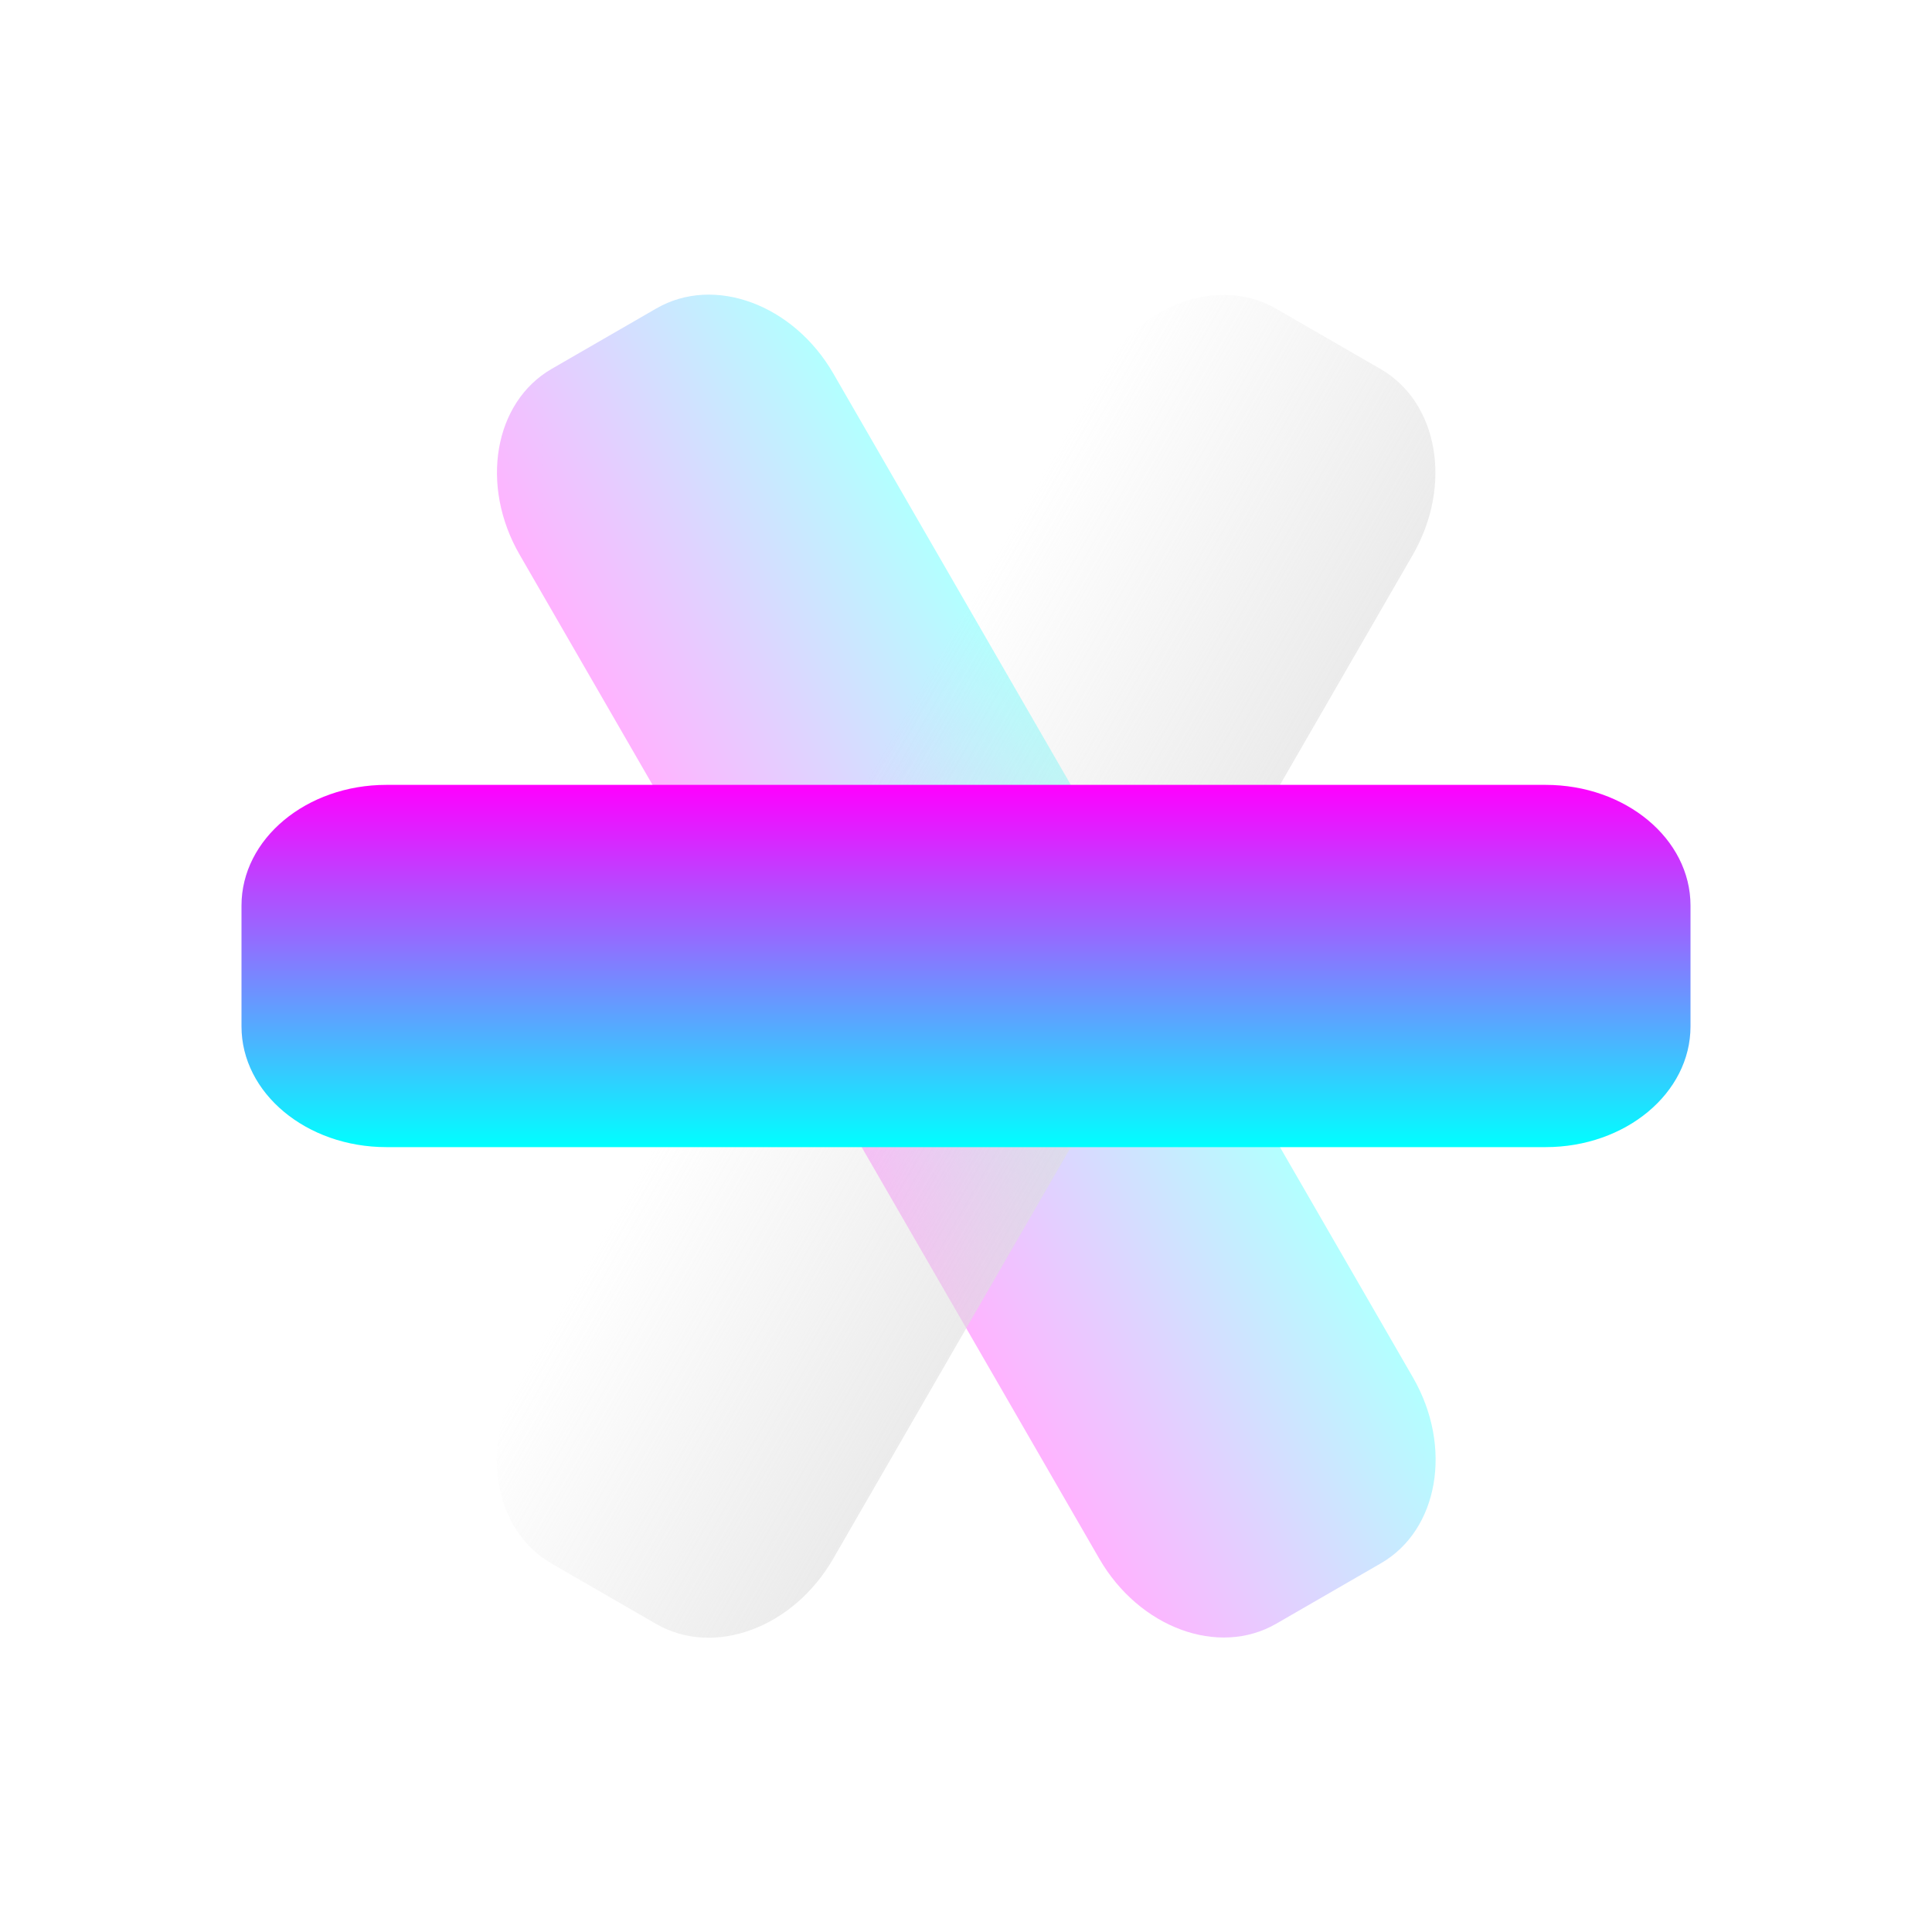
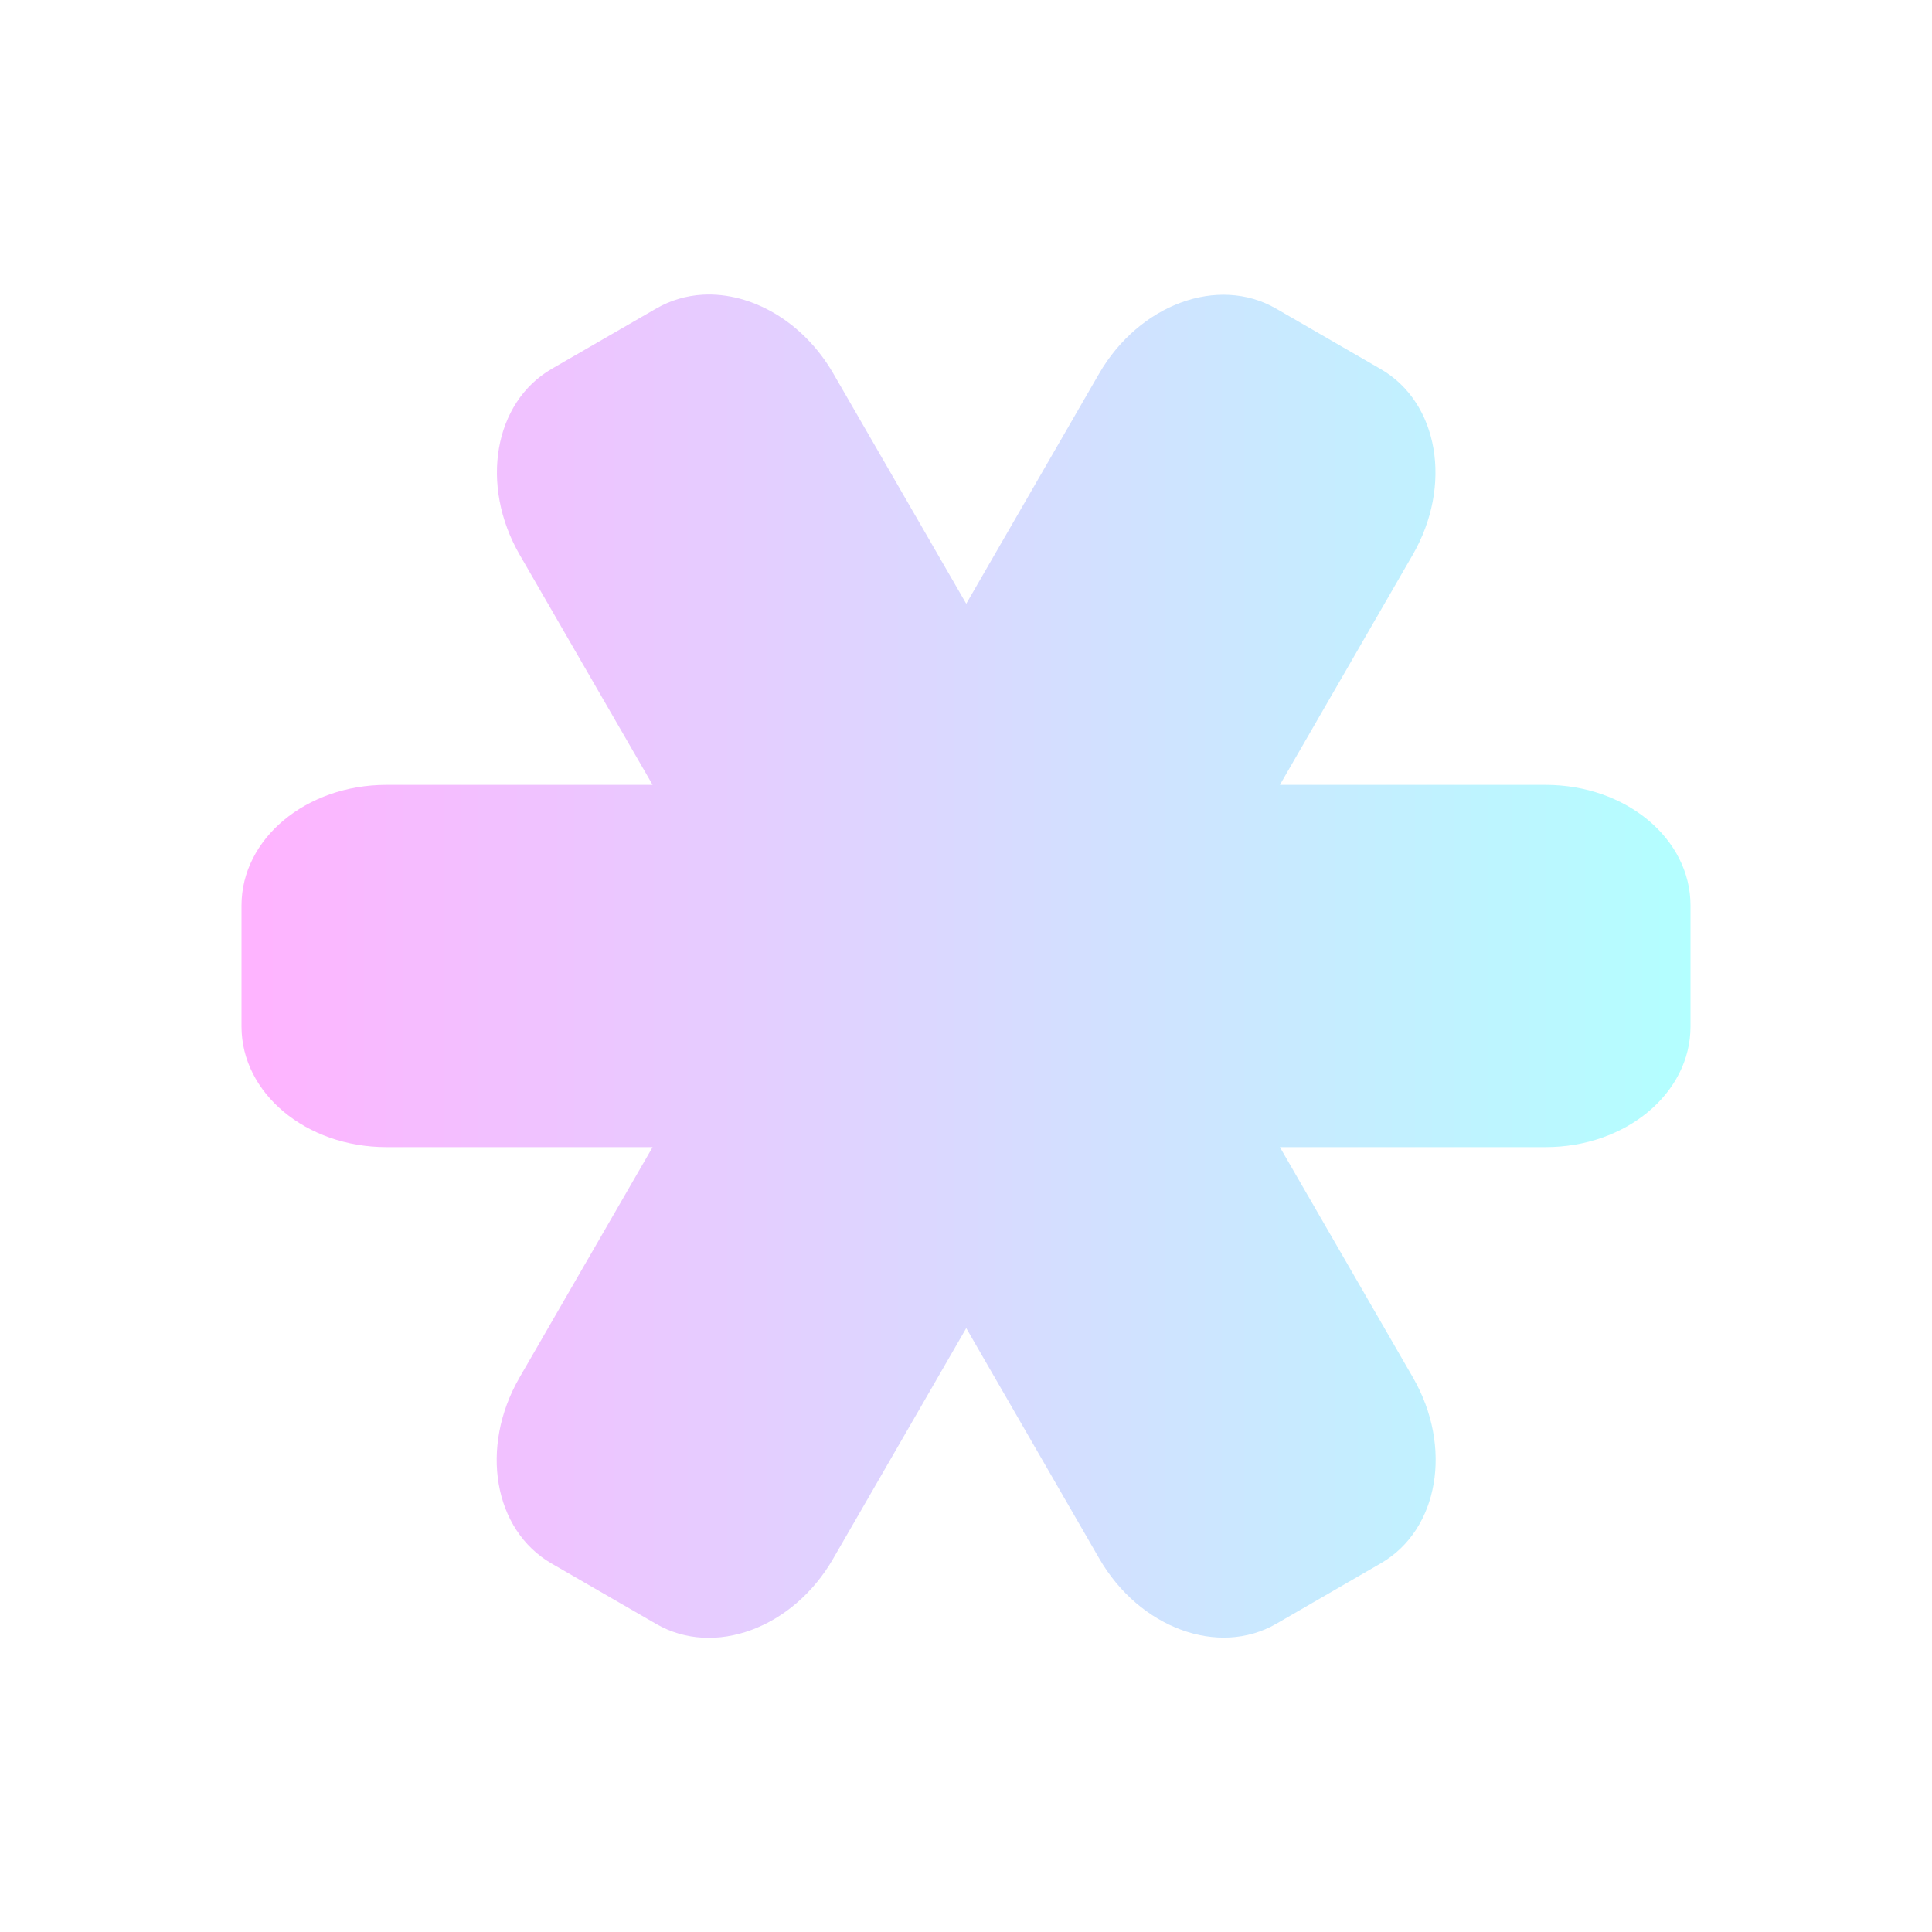
<svg xmlns="http://www.w3.org/2000/svg" xmlns:xlink="http://www.w3.org/1999/xlink" width="32" height="32" version="1.1" id="svg20">
  <defs id="defs24">
-     <linearGradient id="linearGradient72">
-       <stop style="stop-color:#00ffff;stop-opacity:1" offset="0" id="stop68" />
-       <stop style="stop-color:#ff00ff;stop-opacity:1" offset="1" id="stop70" />
+     <linearGradient id="linearGradient47">
+       <stop style="stop-color:#ff00ff;stop-opacity:1" offset="0" id="stop43" />
+       <stop style="stop-color:#00ffff;stop-opacity:1" offset="1" id="stop45" />
    </linearGradient>
-     <linearGradient id="linearGradient64">
-       <stop style="stop-color:#00ffff;stop-opacity:1" offset="0" id="stop60" />
-       <stop style="stop-color:#ff00ff;stop-opacity:1" offset="1" id="stop62" />
+     <linearGradient id="linearGradient38">
+       <stop style="stop-color:#ff00ff;stop-opacity:1" offset="0" id="stop34" />
+       <stop style="stop-color:#00ffff;stop-opacity:1" offset="1" id="stop36" />
    </linearGradient>
-     <linearGradient id="linearGradient56">
-       <stop style="stop-color:#ff00ff;stop-opacity:1" offset="0" id="stop52" />
-       <stop style="stop-color:#00ffff;stop-opacity:1" offset="1" id="stop54" />
-     </linearGradient>
-     <linearGradient id="linearGradient48">
-       <stop style="stop-color:#dedede;stop-opacity:1;" offset="0" id="stop44" />
-       <stop style="stop-color:#dedede;stop-opacity:0;" offset="1" id="stop46" />
-     </linearGradient>
-     <linearGradient id="linearGradient40">
-       <stop style="stop-color:#ff00ff;stop-opacity:1" offset="0" id="stop36" />
-       <stop style="stop-color:#00ffff;stop-opacity:1" offset="1" id="stop38" />
-     </linearGradient>
-     <linearGradient id="linearGradient32">
-       <stop style="stop-color:#00ffff;stop-opacity:1" offset="0" id="stop28" />
-       <stop style="stop-color:#ff00ff;stop-opacity:1" offset="1" id="stop30" />
-     </linearGradient>
-     <linearGradient xlink:href="#linearGradient32" id="linearGradient34" x1="-19" y1="-16" x2="-13" y2="-16" gradientUnits="userSpaceOnUse" />
-     <linearGradient xlink:href="#linearGradient40" id="linearGradient42" x1="0" y1="16" x2="32" y2="16" gradientUnits="userSpaceOnUse" />
-     <linearGradient xlink:href="#linearGradient48" id="linearGradient50" x1="-24.86" y1="5.86" x2="-18.86" y2="5.86" gradientUnits="userSpaceOnUse" />
-     <linearGradient xlink:href="#linearGradient56" id="linearGradient58" x1="2.86" y1="21.86" x2="8.86" y2="21.86" gradientUnits="userSpaceOnUse" />
-     <linearGradient xlink:href="#linearGradient64" id="linearGradient66" x1="-13" y1="-11" x2="-9" y2="-11" gradientUnits="userSpaceOnUse" />
-     <linearGradient xlink:href="#linearGradient72" id="linearGradient74" x1="-17.03" y1="4.03" x2="-13.03" y2="4.03" gradientUnits="userSpaceOnUse" />
+     <linearGradient xlink:href="#linearGradient38" id="linearGradient40" x1="35" y1="21.003" x2="51" y2="21.003" gradientUnits="userSpaceOnUse" />
+     <linearGradient xlink:href="#linearGradient47" id="linearGradient49" x1="4" y1="16.003" x2="28" y2="16.003" gradientUnits="userSpaceOnUse" />
  </defs>
  <g id="22-22-jami" transform="translate(32,10)">
    <rect style="opacity:0.001" width="22" height="22" x="0" y="0" id="rect2" />
-     <path style="opacity:0.3;fill:#dedede" d="M 8.094,3.588 C 7.915,3.598 7.74,3.646 7.58,3.738 L 6.426,4.406 C 5.786,4.775 5.627,5.691 6.07,6.459 L 8.693,11 11.002,7 9.535,4.459 C 9.203,3.883 8.629,3.558 8.094,3.588 Z M 13.311,11 l -2.309,4 1.469,2.543 c 0.443,0.768 1.316,1.088 1.955,0.719 l 1.154,-0.666 c 0.64,-0.369 0.797,-1.285 0.354,-2.053 z" id="path4" />
-     <rect style="opacity:0.6;fill:url(#linearGradient74)" width="4" height="16" x="-17.03" y="-3.97" transform="matrix(-0.8660254,-0.5,-0.5,0.8660254,0,0)" rx="1.333" ry="1.6" id="rect6" />
-     <rect style="fill:url(#linearGradient66)" width="4" height="16" x="-13" y="-19" transform="matrix(0,-1,-1,0,0,0)" rx="1.333" ry="1.6" id="rect8" />
+     <path style="opacity:0.3;fill:url(#linearGradient40)" d="M 40.094 13.588 C 39.915 13.598 39.74 13.646 39.58 13.738 L 38.426 14.406 C 37.786 14.775 37.627 15.691 38.07 16.459 L 39.539 19 L 36.6 19 C 35.713 19 35 19.594 35 20.332 L 35 21.668 C 35 22.406 35.713 23 36.6 23 L 39.539 23 L 38.068 25.547 C 37.625 26.315 37.784 27.23 38.424 27.6 L 39.578 28.268 C 40.218 28.637 41.09 28.315 41.533 27.547 L 43.002 25.002 L 44.471 27.543 C 44.914 28.311 45.786 28.631 46.426 28.262 L 47.58 27.596 C 48.22 27.226 48.377 26.311 47.934 25.543 L 46.465 23 L 49.4 23 C 50.287 23 51 22.406 51 21.668 L 51 20.332 C 51 19.594 50.287 19 49.4 19 L 46.469 19 L 47.934 16.463 C 48.377 15.695 48.218 14.779 47.578 14.41 L 46.424 13.744 C 45.784 13.375 44.912 13.695 44.469 14.463 L 43.002 17 L 41.535 14.459 C 41.203 13.883 40.629 13.558 40.094 13.588 z " transform="translate(-32,-10)" id="path4" />
  </g>
  <g id="jami">
-     <rect style="opacity:0.001;fill:url(#linearGradient42)" width="32" height="32" x="0" y="0" id="rect11" />
-     <rect style="fill:url(#linearGradient58);opacity:0.3" width="6" height="24" x="2.86" y="9.86" transform="rotate(-30)" rx="1.999" ry="2.4" id="rect13" />
-     <rect style="fill:url(#linearGradient50);opacity:0.6" width="6" height="24" x="-24.86" y="-6.14" transform="matrix(-0.8660254,-0.5,-0.5,0.8660254,0,0)" rx="1.999" ry="2.4" id="rect15" />
-     <rect style="fill:url(#linearGradient34)" width="6" height="24" x="-19" y="-28" transform="matrix(0,-1,-1,0,0,0)" rx="1.999" ry="2.4" id="rect17" />
+     <rect style="opacity:0.001" width="32" height="32" x="0" y="0" id="rect11" />
+     <g id="g31">
+       <path style="fill:url(#linearGradient49);opacity:0.3" d="M 11.641 4.881 C 11.373 4.896 11.111 4.971 10.871 5.109 L 9.139 6.109 C 8.18 6.663 7.943 8.036 8.607 9.188 L 10.809 13 L 6.4 13 C 5.071 13 4 13.891 4 14.998 L 4 17.002 C 4 18.109 5.071 19 6.4 19 L 10.809 19 L 8.604 22.818 C 7.939 23.97 8.176 25.343 9.135 25.896 L 10.869 26.898 C 11.828 27.452 13.134 26.97 13.799 25.818 L 16.004 21.998 L 18.207 25.814 C 18.872 26.966 20.18 27.448 21.139 26.895 L 22.871 25.893 C 23.83 25.339 24.067 23.966 23.402 22.814 L 21.199 19 L 25.6 19 C 26.929 19 28 18.109 28 17.002 L 28 14.998 C 28 13.891 26.929 13 25.6 13 L 21.199 13 L 23.398 9.191 C 24.063 8.04 23.828 6.667 22.869 6.113 L 21.135 5.111 C 20.176 4.558 18.868 5.04 18.203 6.191 L 16.004 10 L 13.803 6.188 C 13.304 5.324 12.444 4.837 11.641 4.881 z " id="rect13" />
+     </g>
  </g>
</svg>
